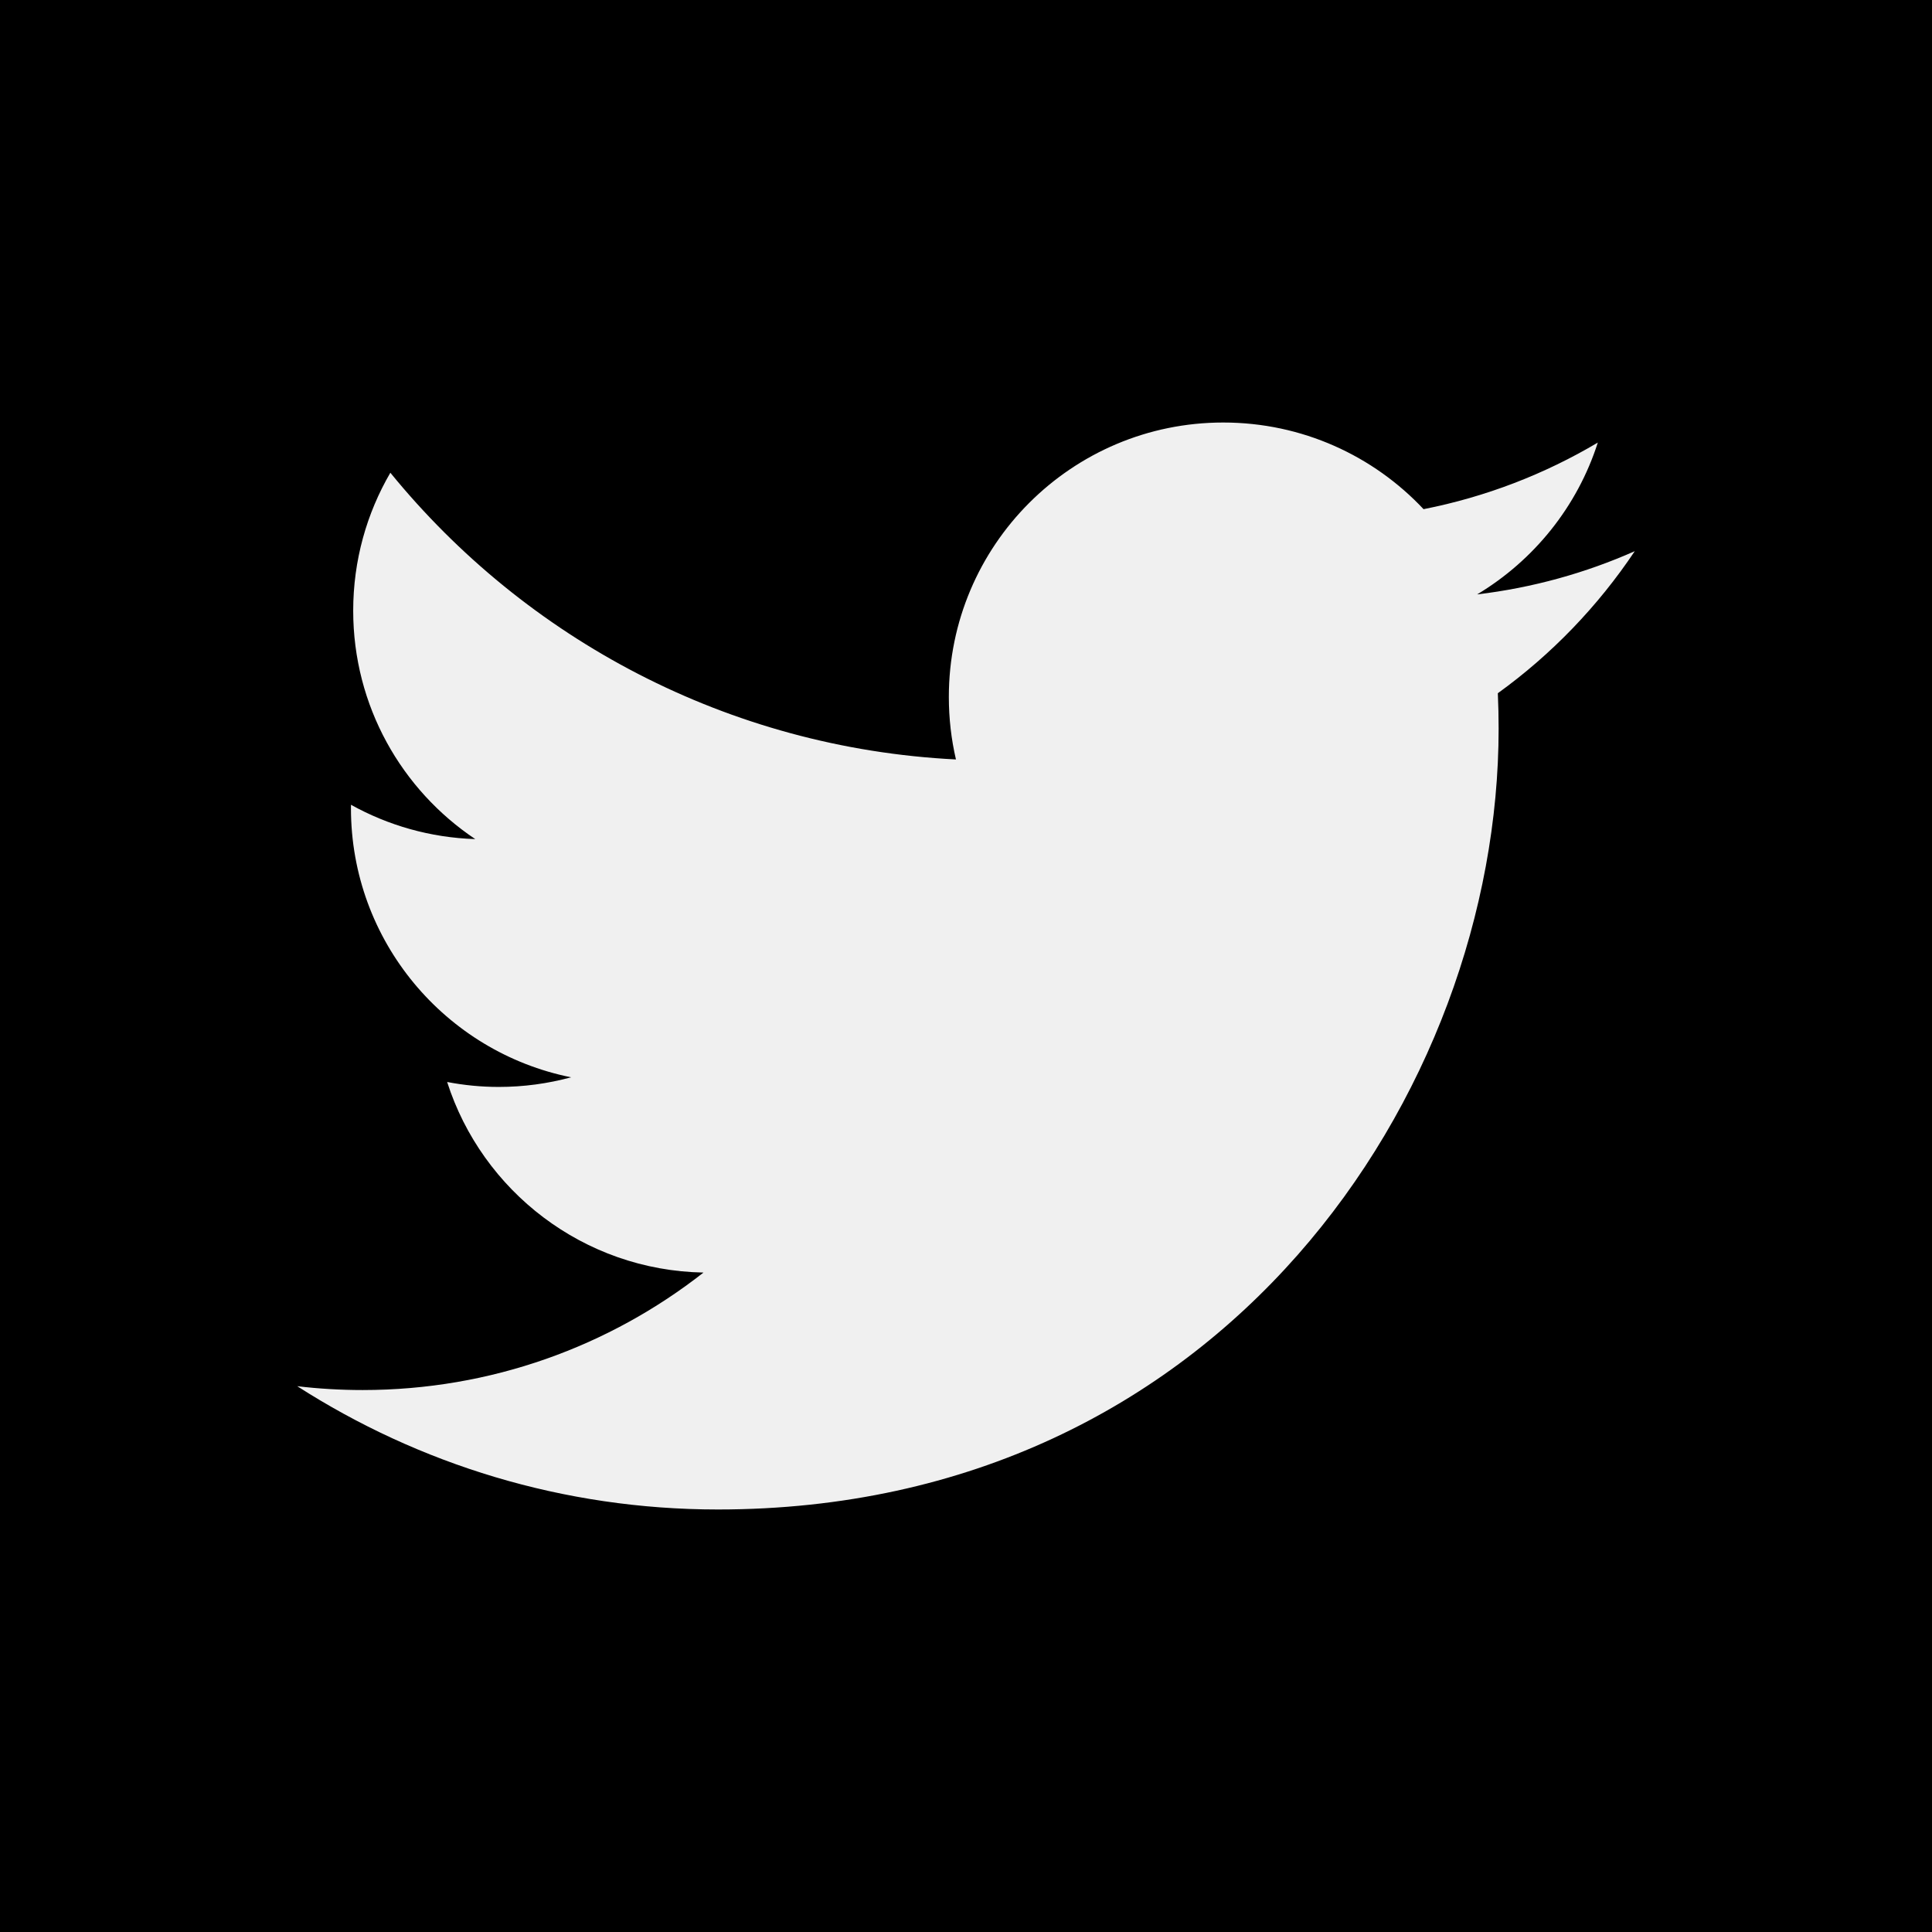
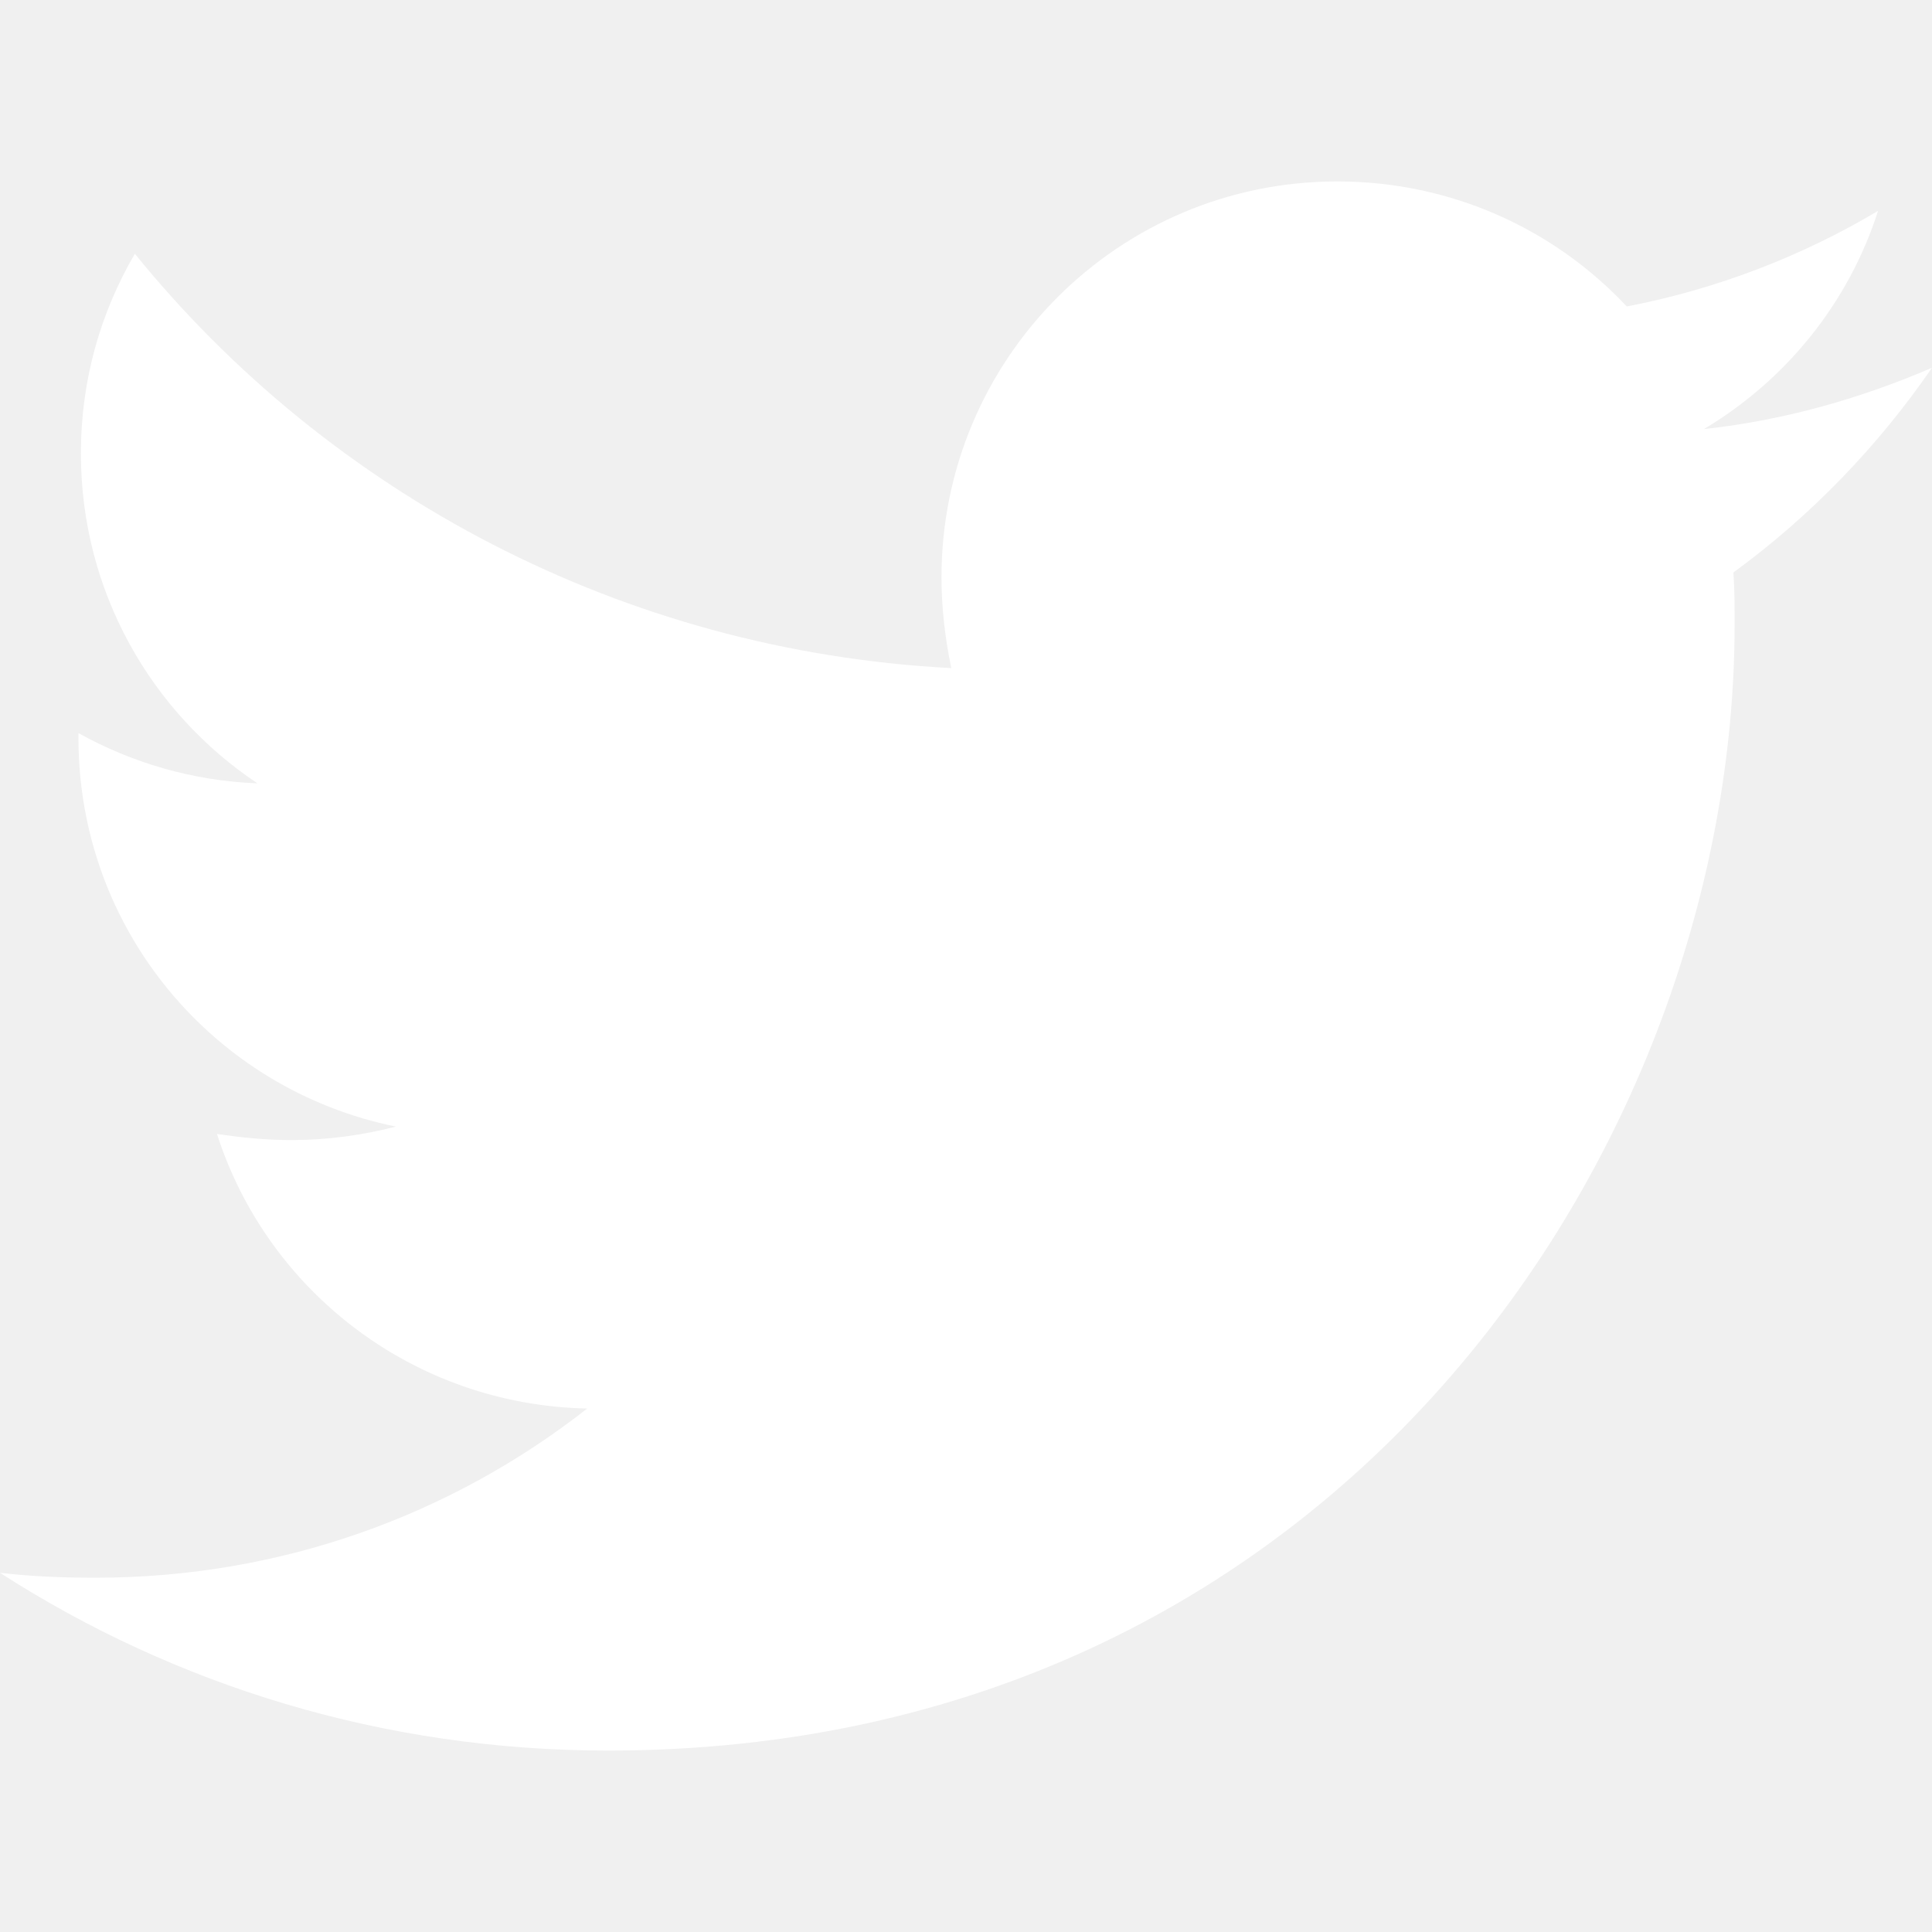
- <svg xmlns="http://www.w3.org/2000/svg" version="1.1" id="Layer_1" x="0px" y="0px" viewBox="0 0 455 455" style="enable-background:new 0 0 455 455;" xml:space="preserve">
-   <path style="fill-rule:evenodd;clip-rule:evenodd;" d="M0,0v455h455V0H0z M352.751,163.259c0.123,2.773,0.186,5.561,0.186,8.36  c0,85.403-65.002,183.876-183.873,183.876c-36.496,0-70.466-10.697-99.065-29.037c5.056,0.601,10.199,0.907,15.417,0.907  c30.278,0,58.143-10.331,80.262-27.668c-28.28-0.519-52.148-19.204-60.373-44.88c3.948,0.757,7.997,1.163,12.161,1.163  c5.894,0,11.604-0.794,17.027-2.268c-29.563-5.939-51.841-32.057-51.841-63.368c0-0.273,0-0.544,0.006-0.814  c8.712,4.84,18.676,7.748,29.271,8.084c-17.342-11.589-28.748-31.371-28.748-53.79c0-11.845,3.187-22.945,8.751-32.492  c31.873,39.101,79.493,64.828,133.203,67.526c-1.103-4.732-1.677-9.665-1.677-14.729c0-35.688,28.938-64.623,64.626-64.623  c18.589,0,35.385,7.847,47.173,20.406c14.719-2.895,28.551-8.276,41.038-15.681c-4.824,15.092-15.071,27.754-28.415,35.754  c13.074-1.563,25.528-5.038,37.118-10.178C376.336,142.766,365.38,154.149,352.751,163.259z" />
-   <g>
- </g>
-   <g>
- </g>
-   <g>
- </g>
-   <g>
- </g>
-   <g>
- </g>
-   <g>
- </g>
-   <g>
- </g>
-   <g>
- </g>
-   <g>
- </g>
-   <g>
- </g>
-   <g>
- </g>
-   <g>
- </g>
-   <g>
- </g>
-   <g>
- </g>
-   <g>
- </g>
+ <svg xmlns="http://www.w3.org/2000/svg" width="25px" viewBox="0 0 512 512">
+   <path d="M459.37 151.716c.325 4.548.325 9.097.325 13.645 0 138.72-105.583 298.558-298.558 298.558-59.452 0-114.68-17.219-161.137-47.106 8.447.974 16.568 1.299 25.34 1.299 49.055 0 94.213-16.568 130.274-44.832-46.132-.975-84.792-31.188-98.112-72.772 6.498.974 12.995 1.624 19.818 1.624 9.421 0 18.843-1.3 27.614-3.573-48.081-9.747-84.143-51.98-84.143-102.985v-1.299c13.969 7.797 30.214 12.67 47.431 13.319-28.264-18.843-46.781-51.005-46.781-87.391 0-19.492 5.197-37.36 14.294-52.954 51.655 63.675 129.3 105.258 216.365 109.807-1.624-7.797-2.599-15.918-2.599-24.04 0-57.828 46.782-104.934 104.934-104.934 30.213 0 57.502 12.67 76.67 33.137 23.715-4.548 46.456-13.32 66.599-25.34-7.798 24.366-24.366 44.833-46.132 57.827 21.117-2.273 41.584-8.122 60.426-16.243-14.292 20.791-32.161 39.308-52.628 54.253z" fill="#fff" />
</svg>
